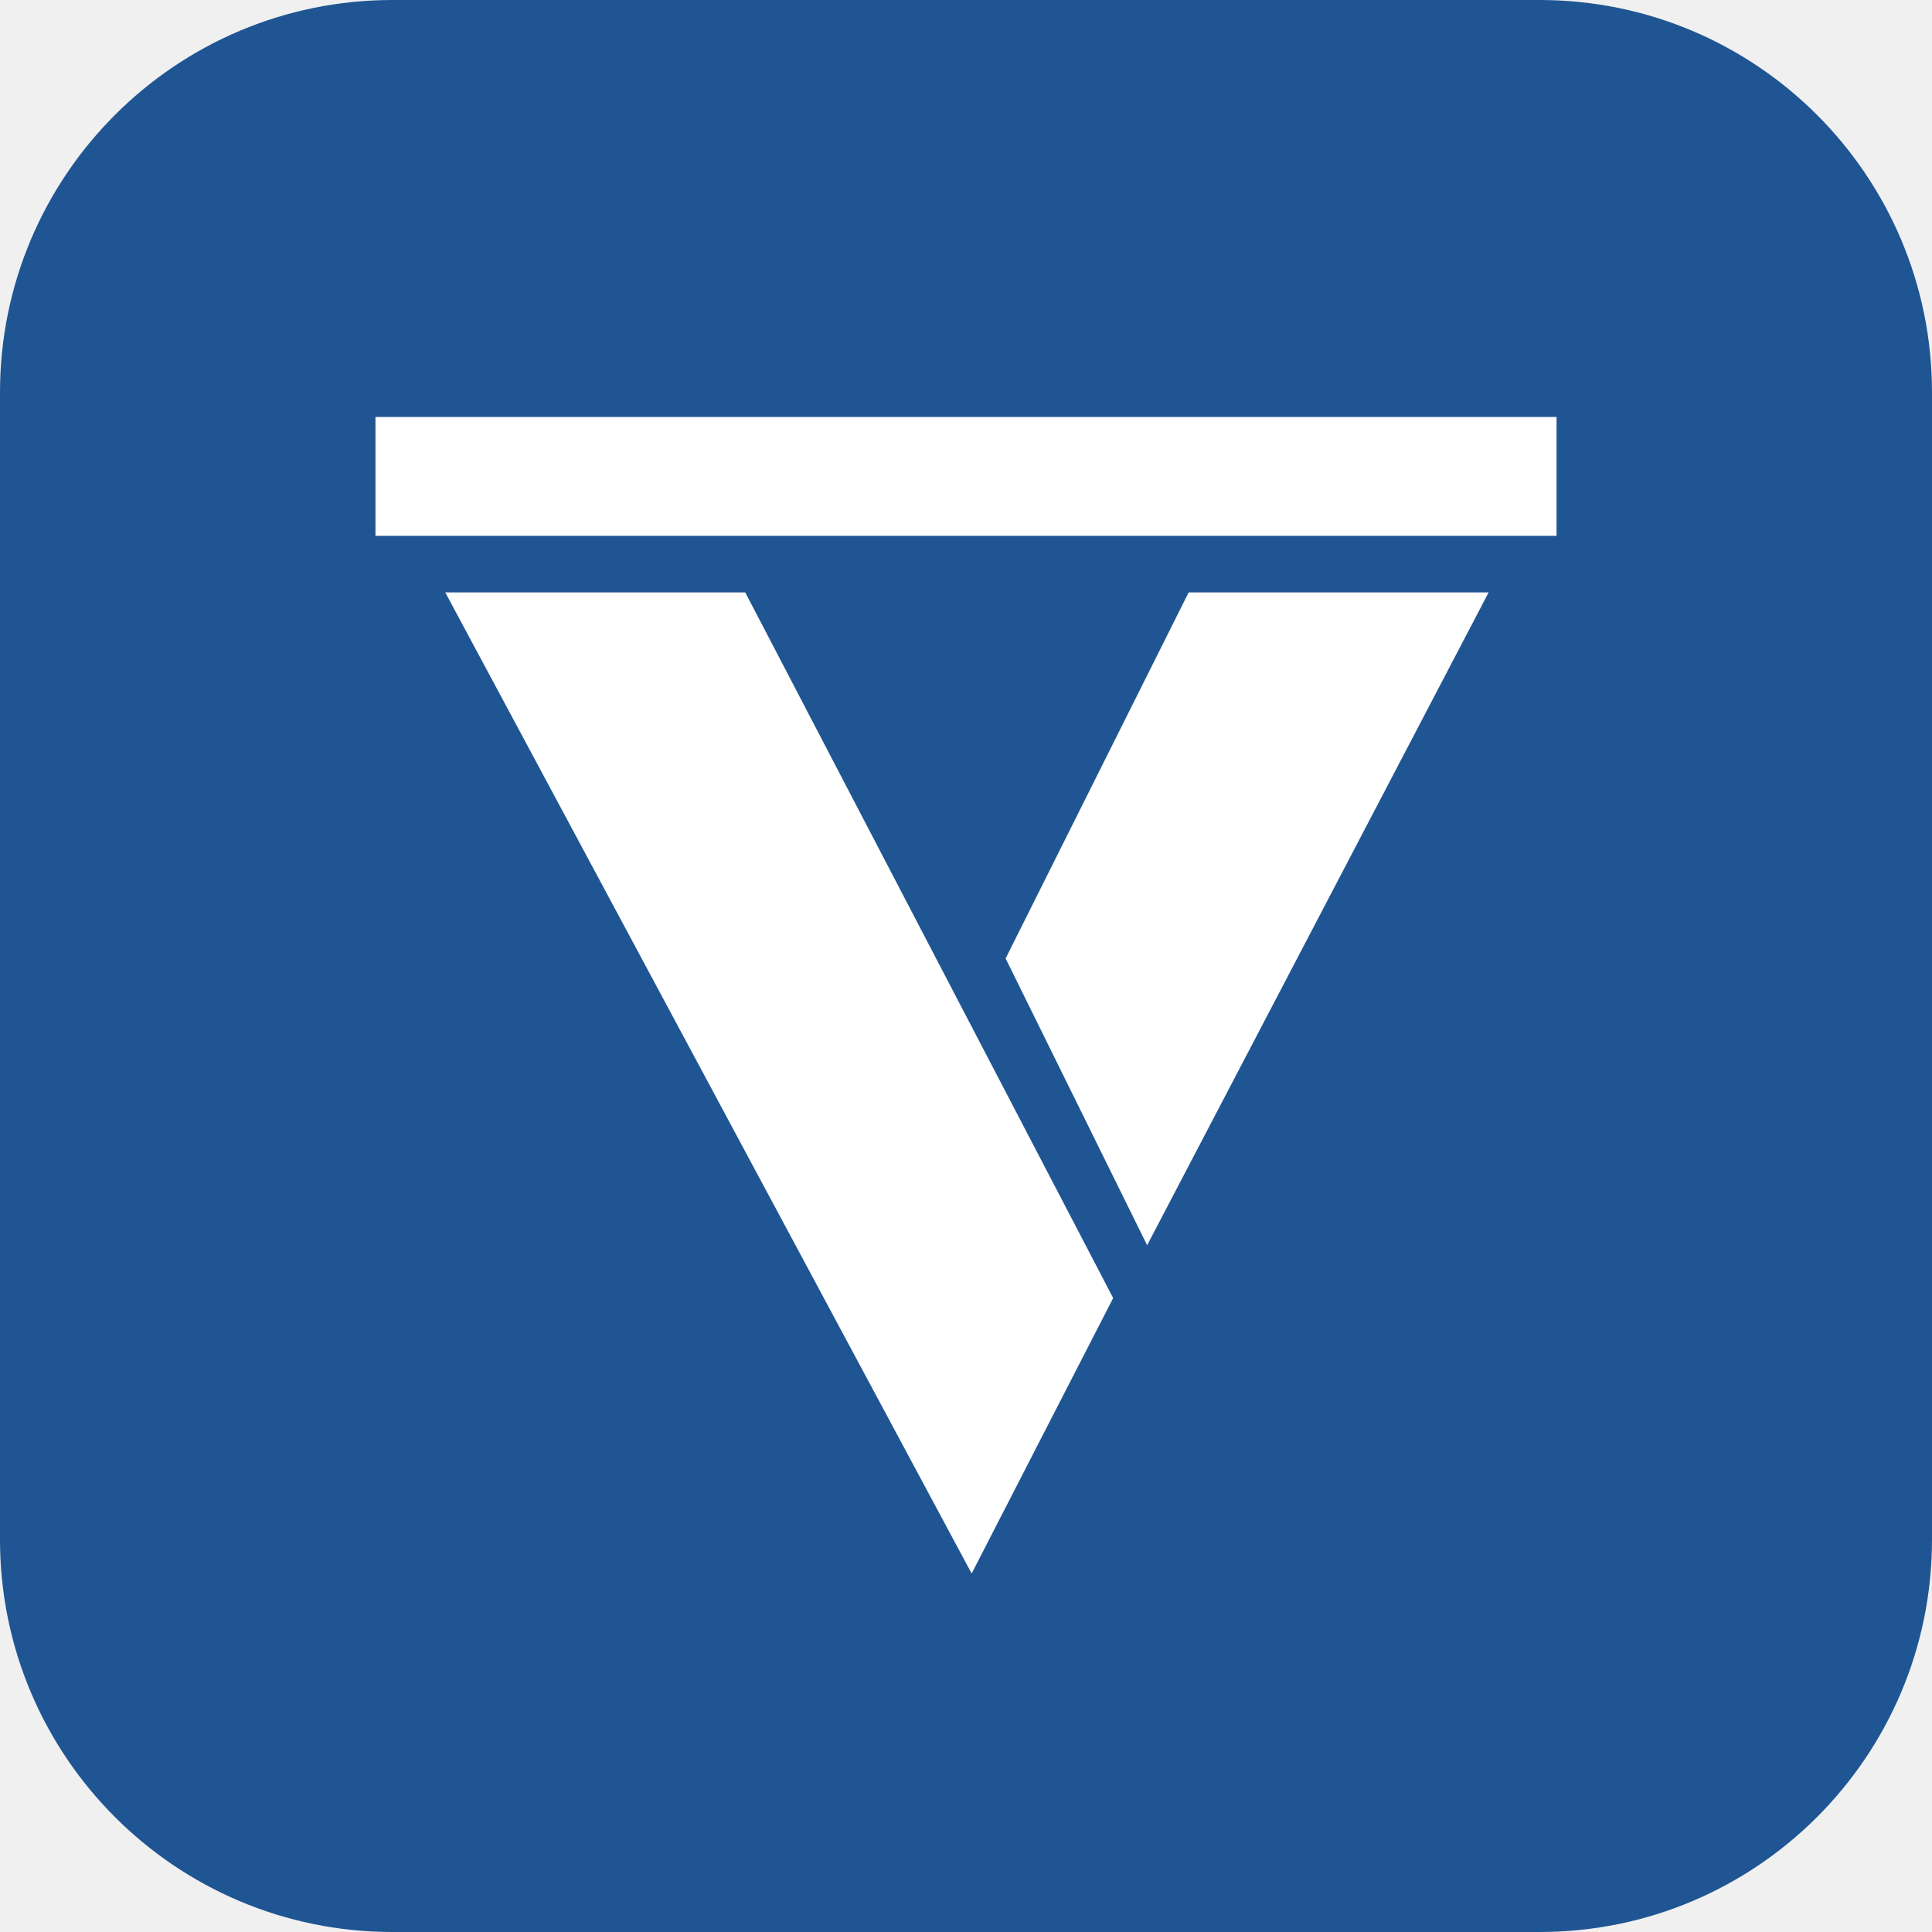
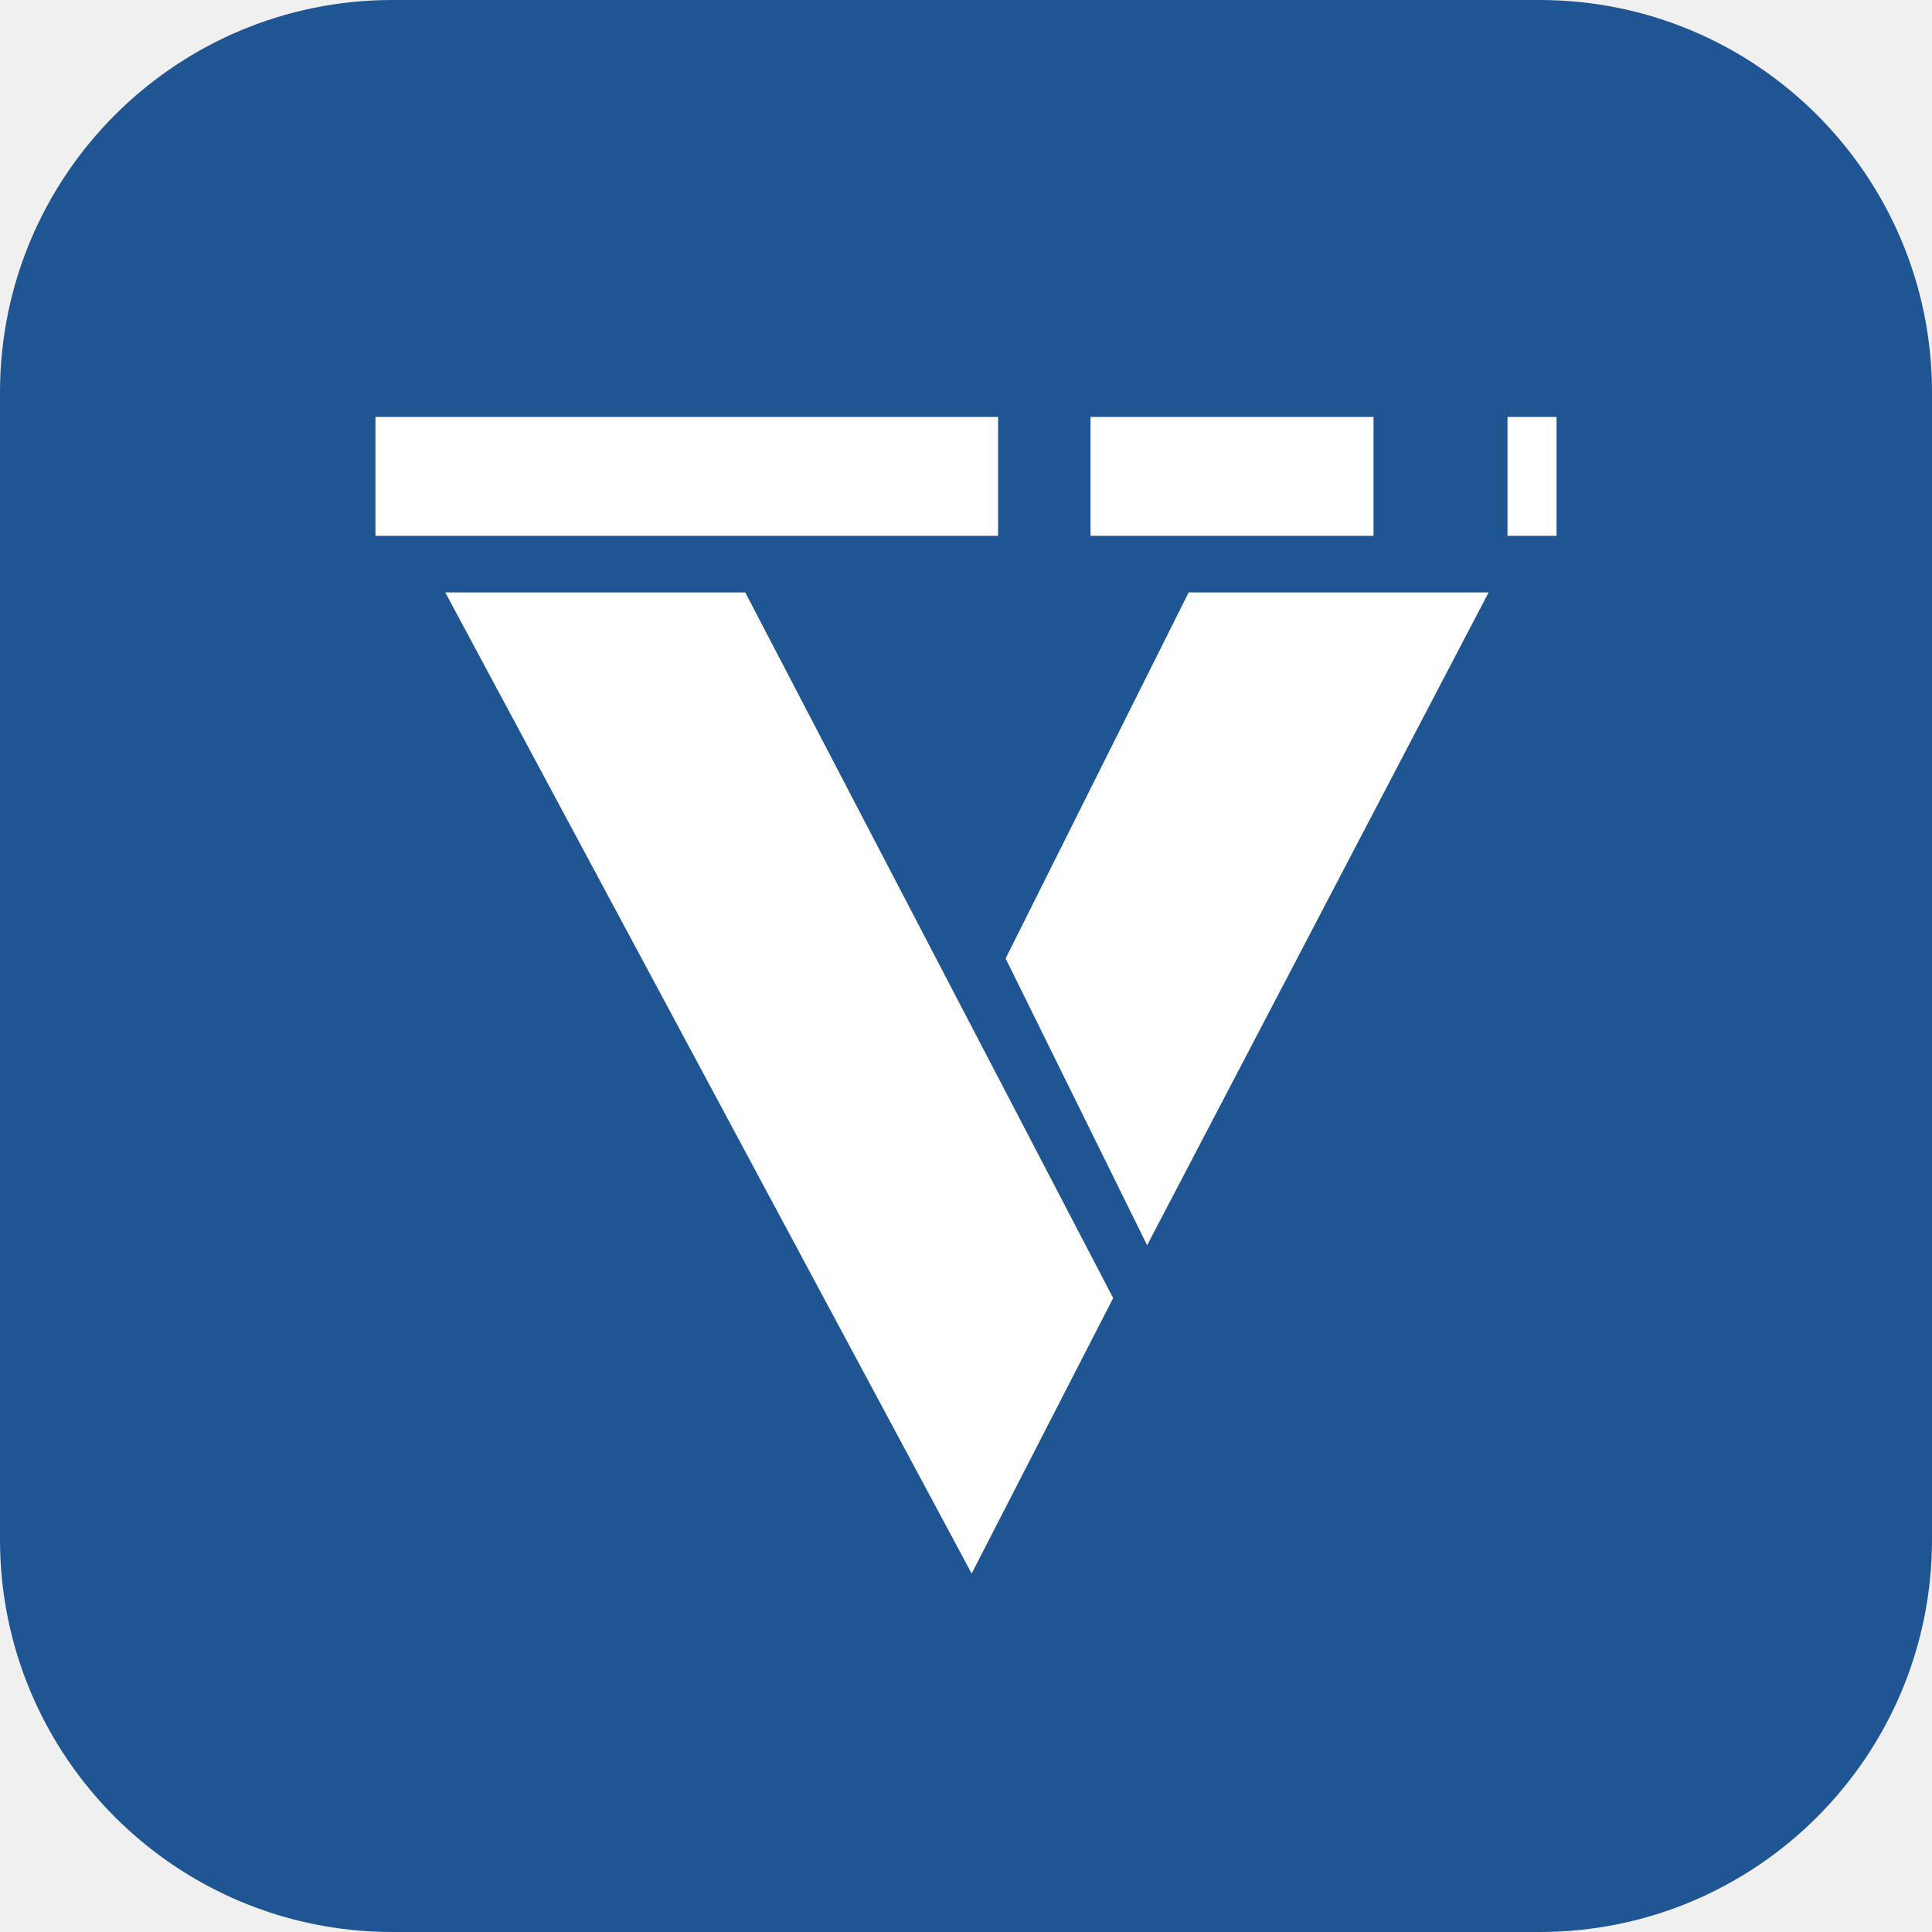
<svg xmlns="http://www.w3.org/2000/svg" width="512" height="512" viewBox="0 0 1024 1024">
  <rect width="1024" height="1024" rx="208" fill="#1F5593" />
  <g fill="#fff">
-     <rect x="199" y="221" width="626" height="63" />
+     <rect x="199" y="221" width="330" height="63" />
+     <rect x="578" y="221" width="150" height="63" />
+     <rect x="799" y="221" width="26" height="63" />
    <polygon points="236,314 395,314 590,688 515,834" />
    <polygon points="630,314 789,314 608,660 533,508" />
  </g>
</svg>
